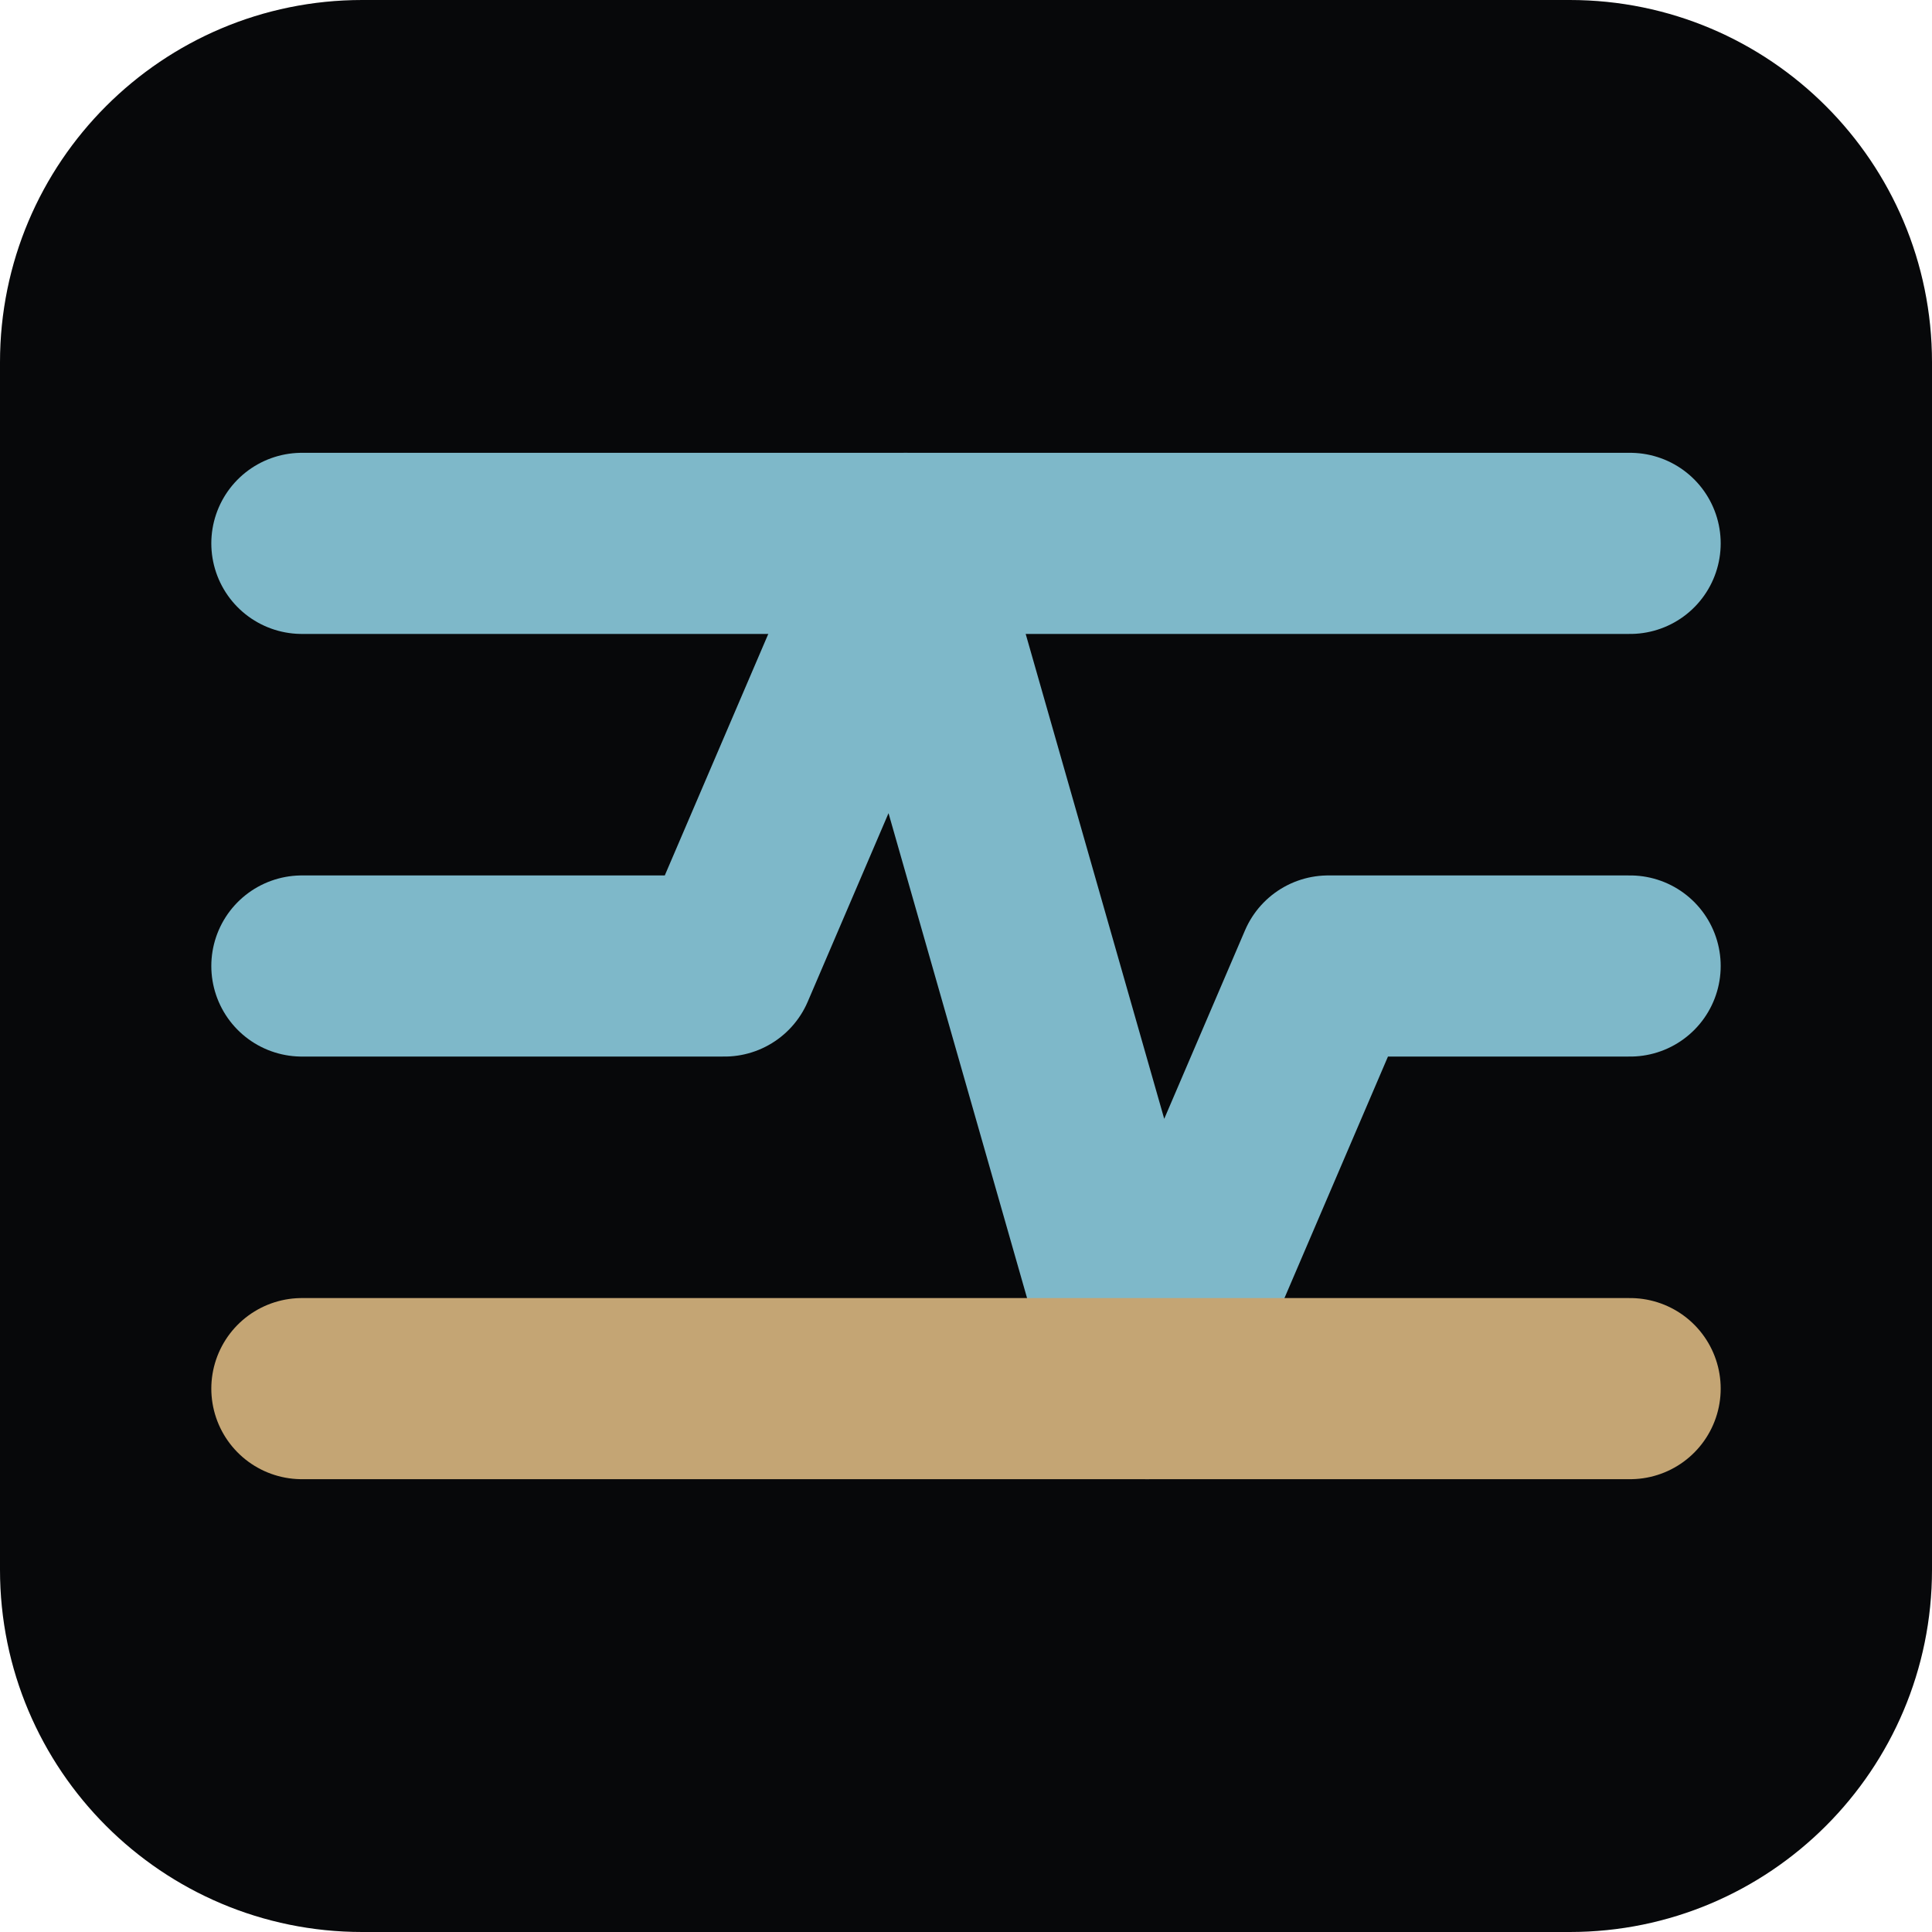
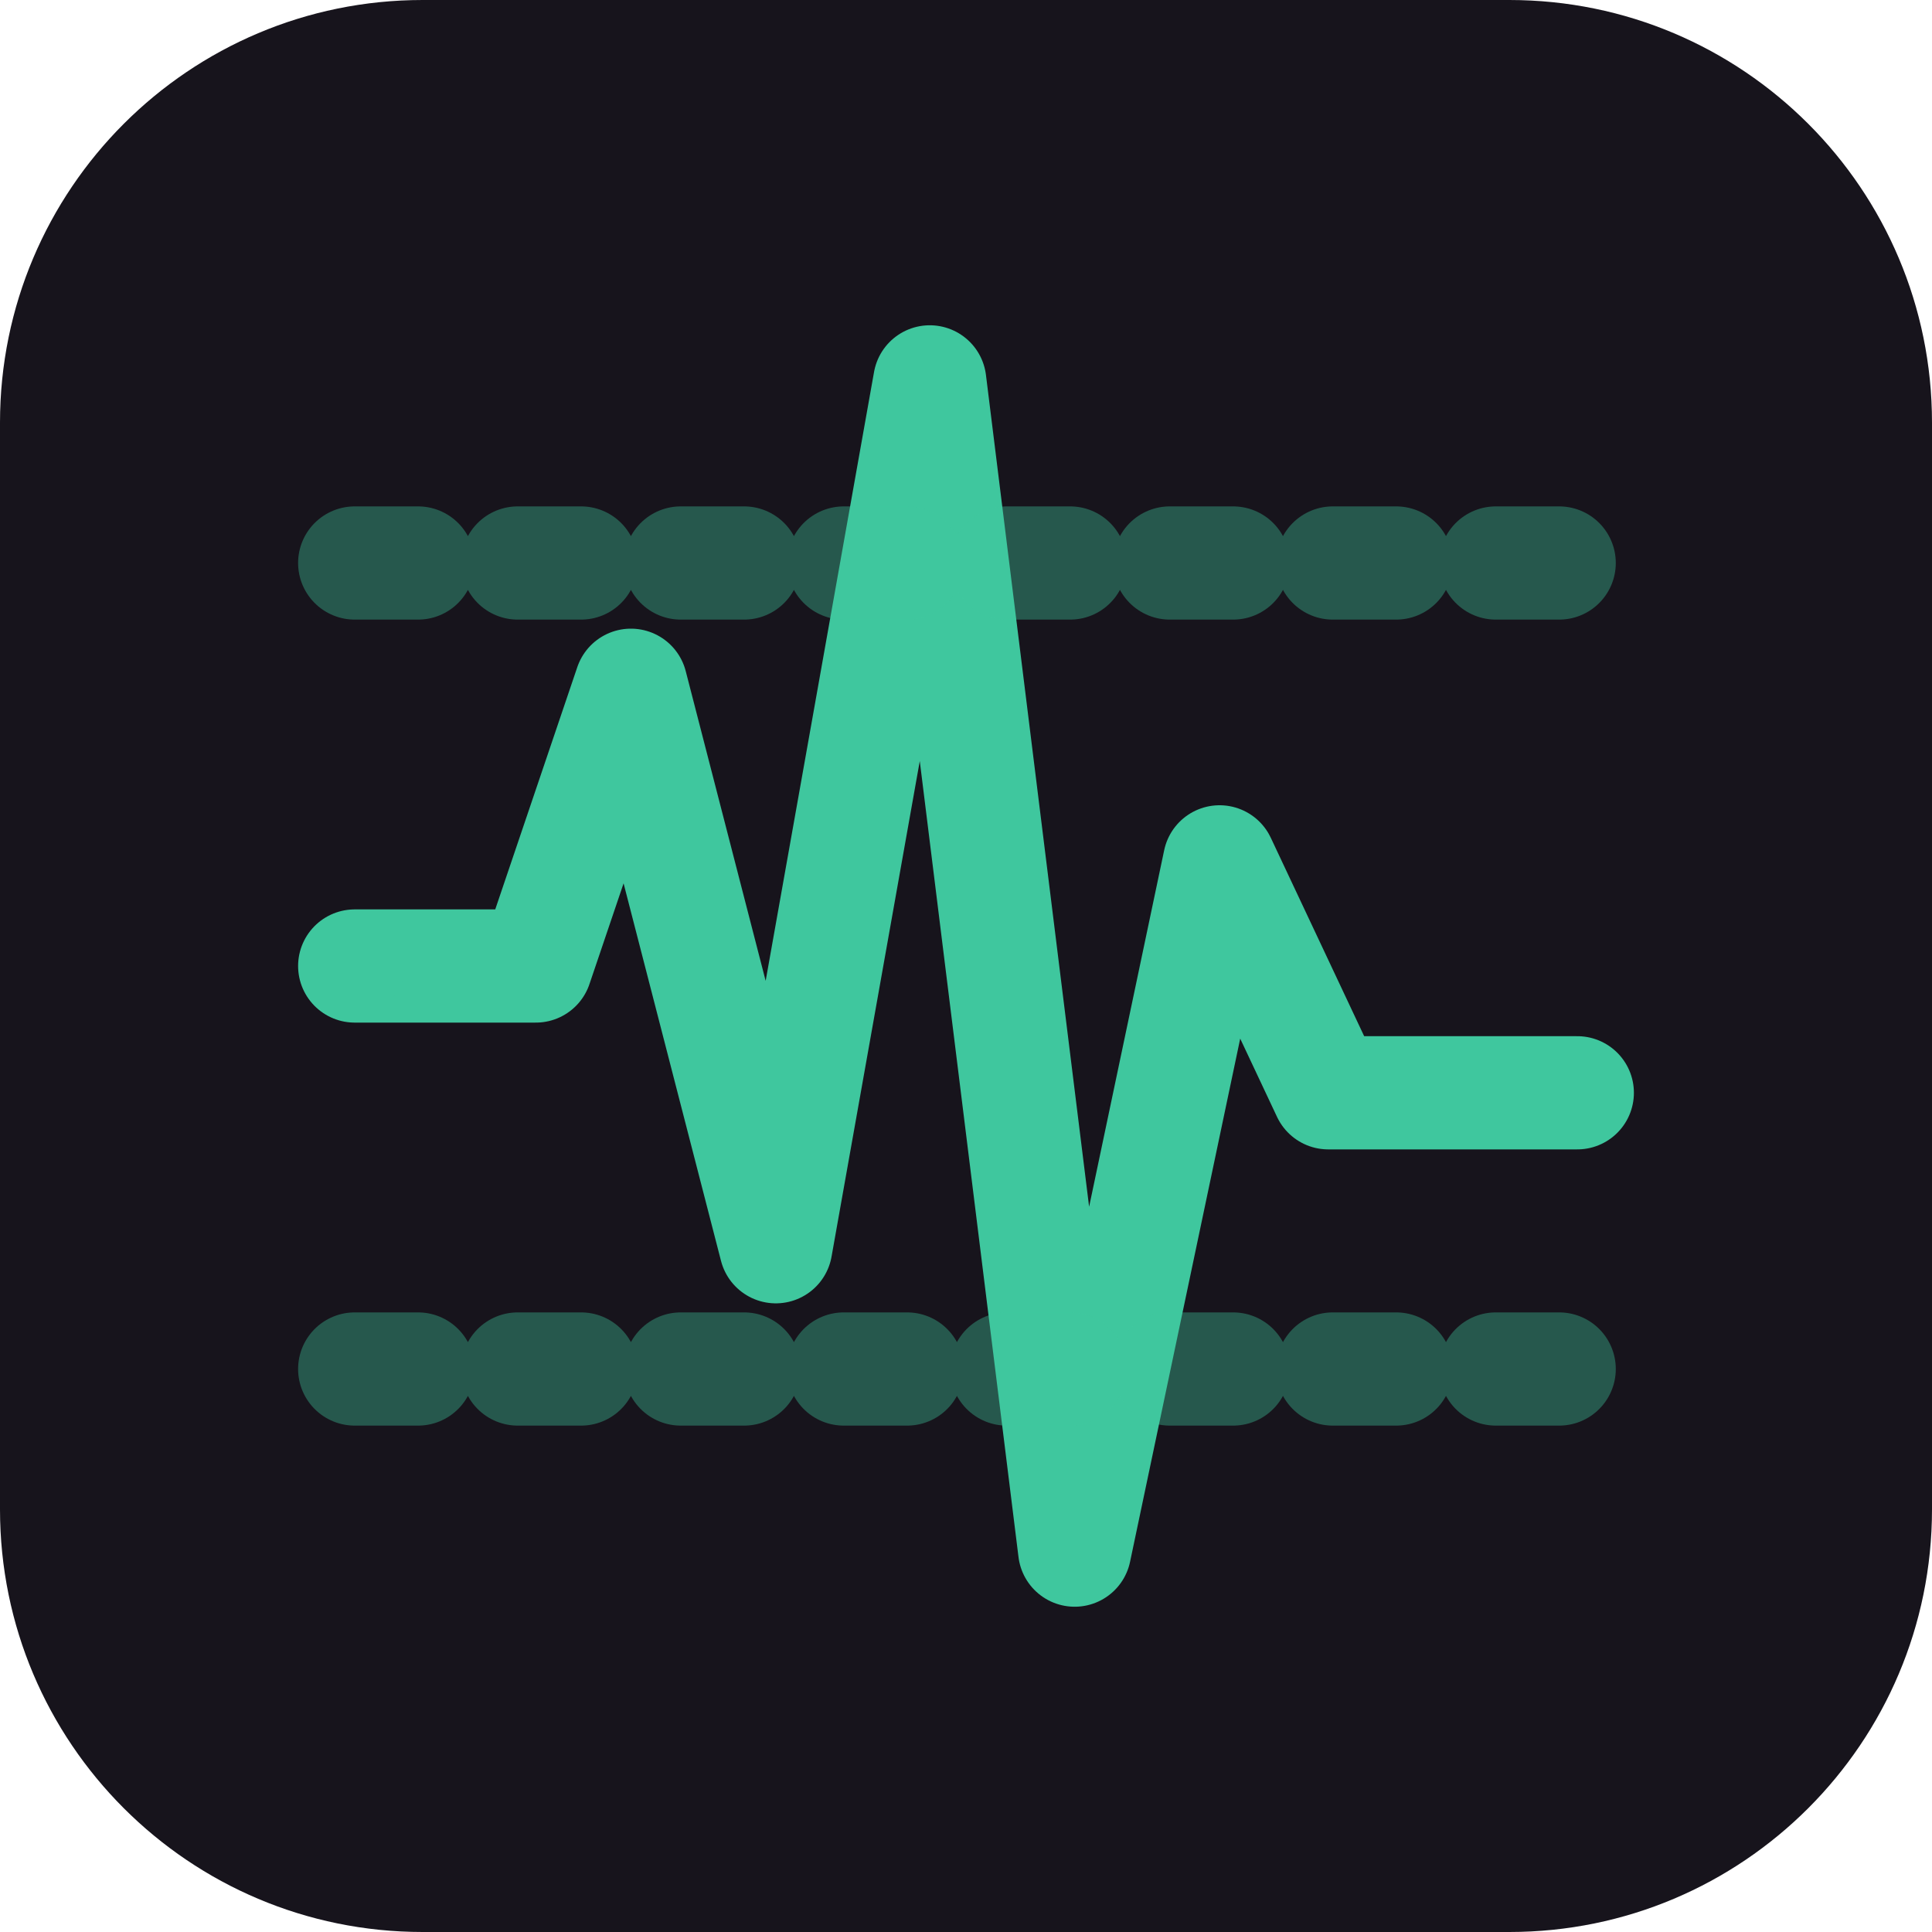
<svg xmlns="http://www.w3.org/2000/svg" viewBox="0 0 32 32">
-   <rect width="32" height="32" rx="6" fill="#07080a" />
-   <path fill="none" stroke="#7eb8c9" stroke-width="3" stroke-linecap="round" d="M5 9h22" />
-   <path fill="none" stroke="#7eb8c9" stroke-width="3" stroke-linecap="round" stroke-linejoin="round" d="M5 16h7l3-7 4 14 3-7h5" />
-   <path fill="none" stroke="#c4a574" stroke-width="3" stroke-linecap="round" d="M5 23h22" />
+   <rect width="32" height="32" rx="7" fill="#17141c" />
+   <g transform="translate(4 4) scale(.75)" fill="none" stroke="#3fc79e" stroke-width="2.5" stroke-linecap="round" stroke-linejoin="round" color="#3fc79e">
+     <path pathLength="1" d="M2.5 16h4l2.1-6.2 3.2 12.4 3.4-19.1 3.2 25.8 3.2-15.2 2.4 5.1h5.5" />
+     <path d="M2.5 7.1h27M2.5 24.9h27" stroke-dasharray="1.4 2.2" opacity=".38" />
+     <circle cx="2.5" cy="16" r="1.1" fill="#3fc79e" stroke="none" />
+     <circle cx="29.5" cy="18.8" r="1.1" fill="#3fc79e" stroke="none" />
+   </g>
</svg>
